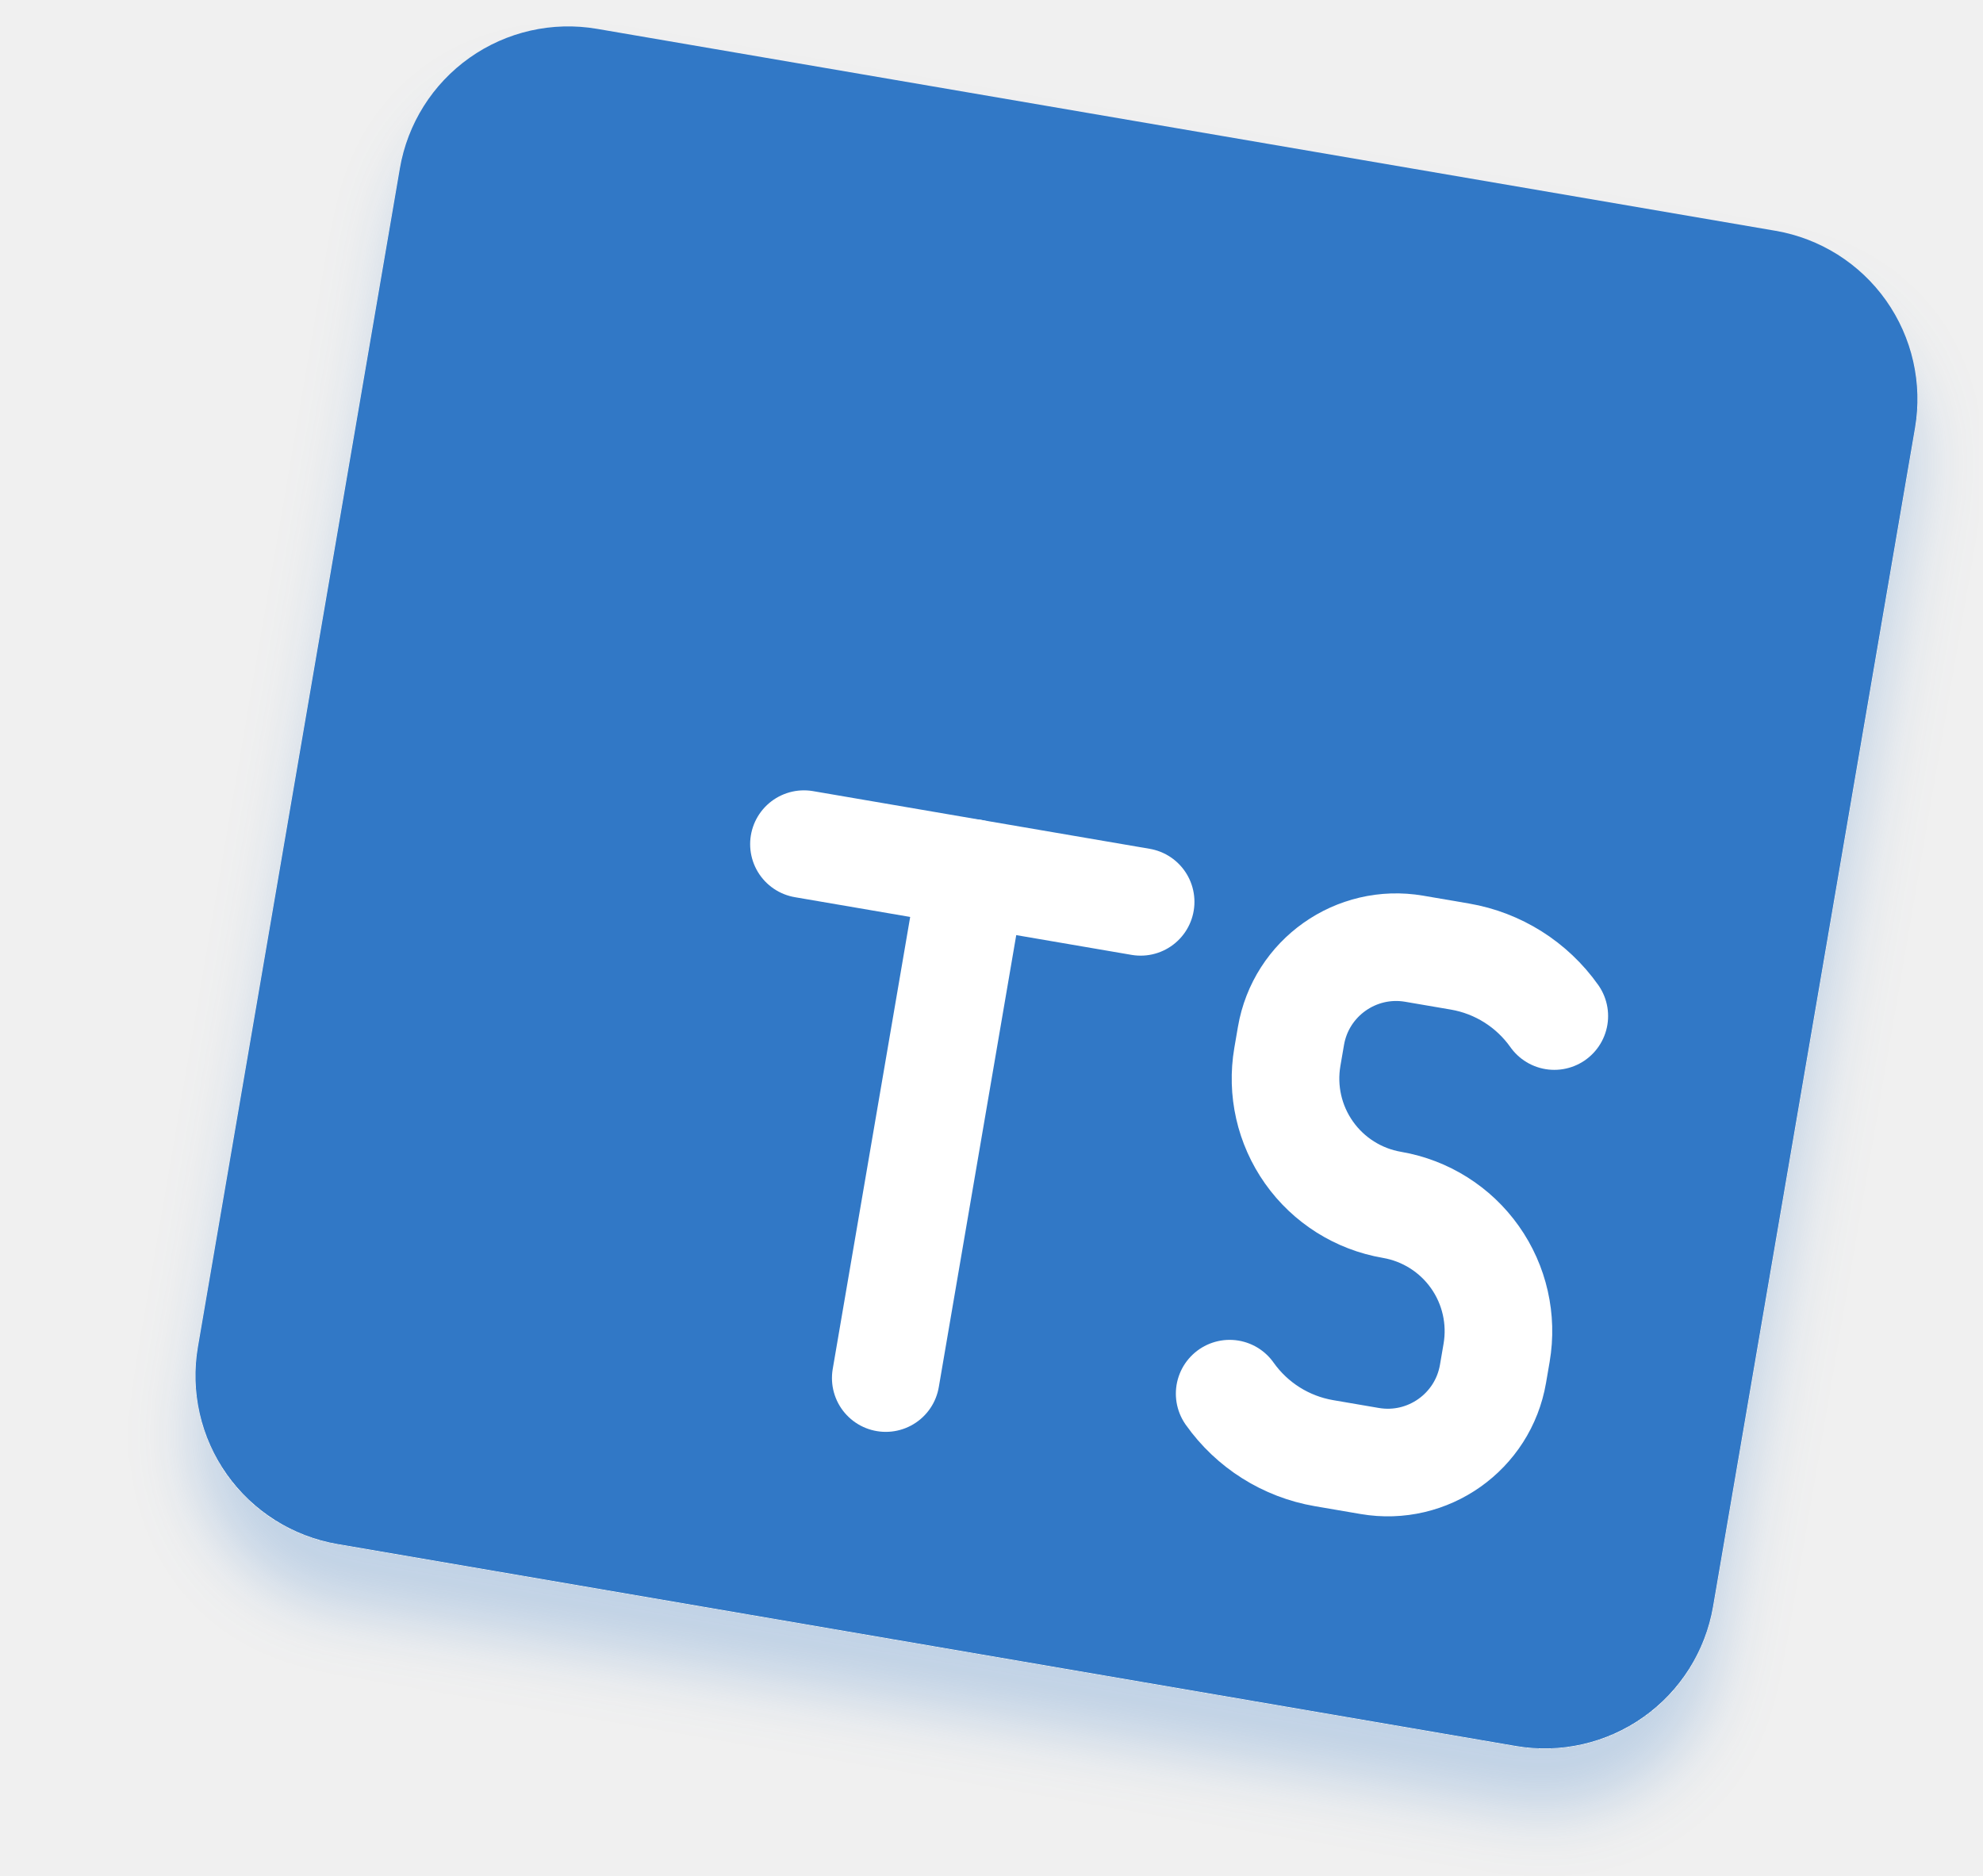
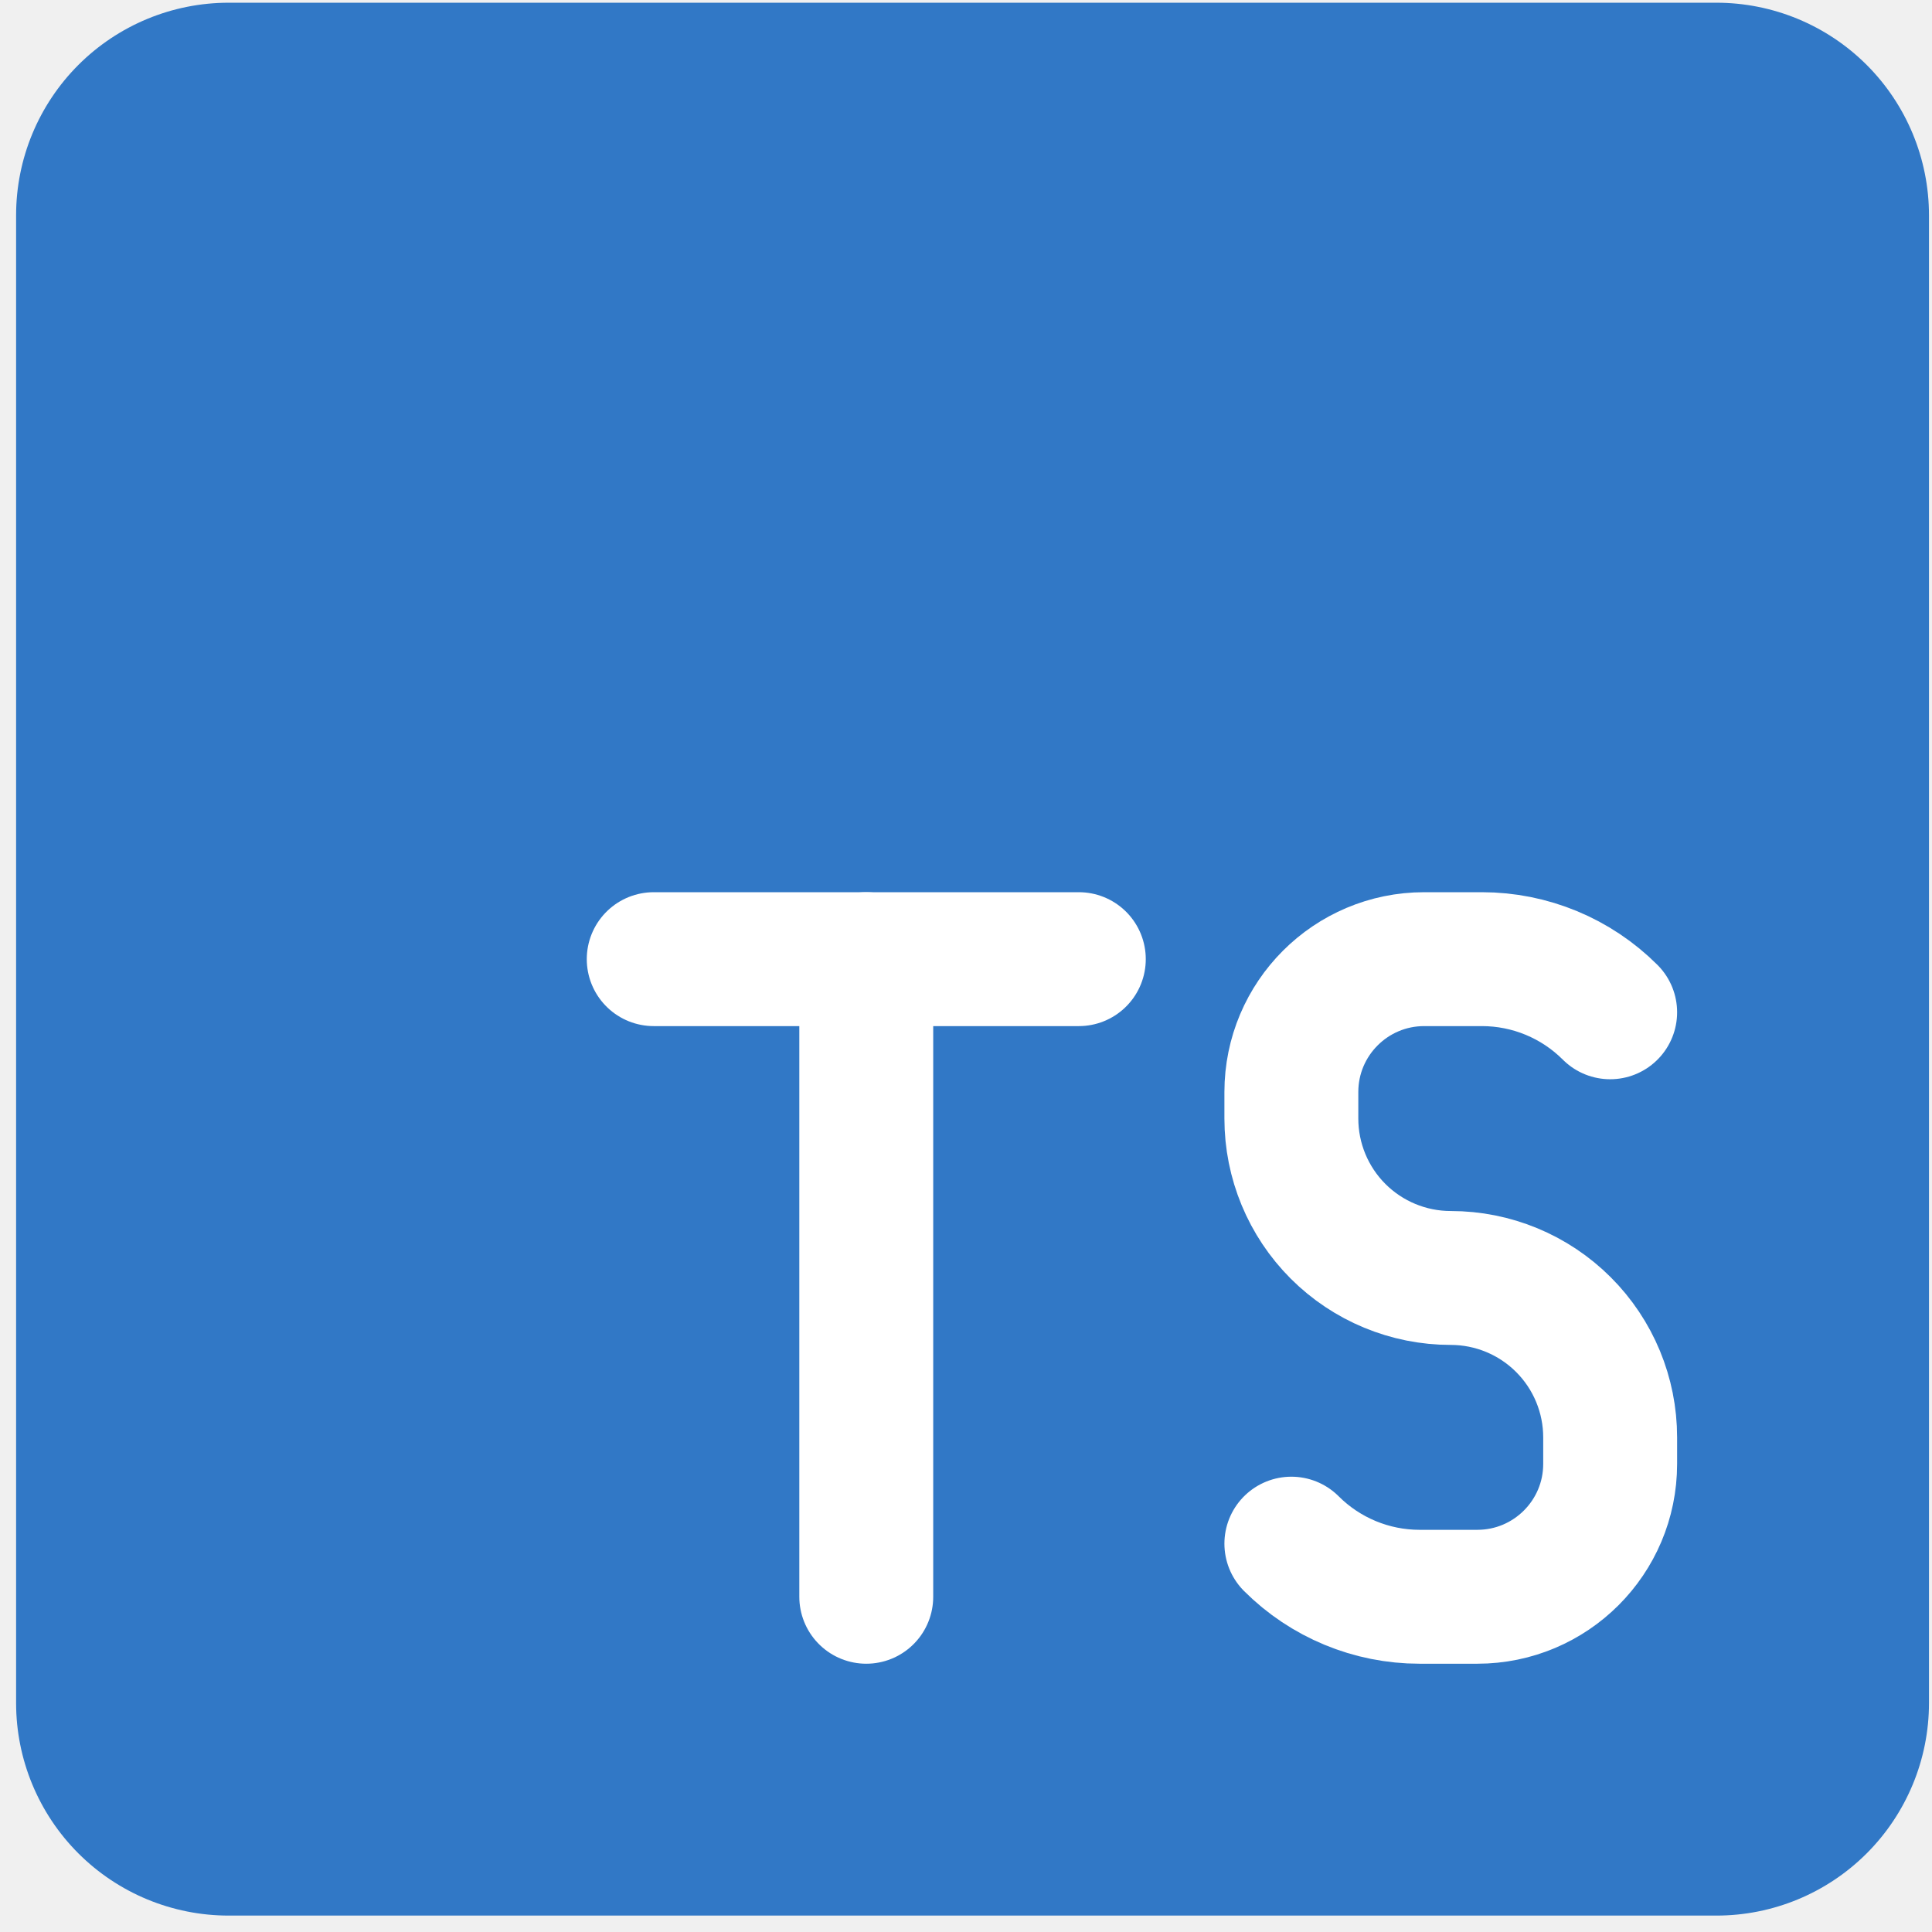
- <svg xmlns="http://www.w3.org/2000/svg" width="129" height="122" viewBox="0 0 129 122" fill="none">
-   <g filter="url(#filter0_d_1649_1077)">
-     <path d="M111.44 104.502L124.577 27.841C125.074 24.937 124.398 21.954 122.696 19.548C120.994 17.142 118.406 15.511 115.502 15.013L38.841 1.877C35.937 1.379 32.954 2.055 30.548 3.757C28.142 5.459 26.511 8.047 26.013 10.951L12.877 87.612C12.379 90.516 13.055 93.5 14.757 95.905C16.459 98.311 19.047 99.942 21.951 100.44L98.612 113.577C101.516 114.074 104.5 113.398 106.905 111.696C109.311 109.994 110.942 107.406 111.44 104.502Z" fill="#3178C6" />
-     <path d="M63.251 56.788L57.621 89.643" stroke="white" stroke-width="7" stroke-linecap="round" stroke-linejoin="round" />
-     <path d="M79.993 90.658C81.445 92.711 83.653 94.104 86.133 94.529L89.106 95.038C92.885 95.686 96.477 93.145 97.124 89.366L97.359 87.997C97.732 85.819 97.225 83.582 95.948 81.777C94.672 79.973 92.731 78.75 90.552 78.376C88.374 78.003 86.433 76.78 85.157 74.975C83.88 73.171 83.373 70.934 83.746 68.755L83.981 67.386C84.628 63.608 88.22 61.067 91.999 61.715L94.972 62.224C97.452 62.649 99.66 64.042 101.112 66.094" stroke="white" stroke-width="7" stroke-linecap="round" stroke-linejoin="round" />
-     <path d="M52.299 54.912L74.202 58.665" stroke="white" stroke-width="7" stroke-linecap="round" stroke-linejoin="round" />
-   </g>
-   <defs>
-     <filter id="filter0_d_1649_1077" x="-4" y="0" width="132.736" height="123.453" filterUnits="userSpaceOnUse" color-interpolation-filters="sRGB">
-       <feFlood flood-opacity="0" result="BackgroundImageFix" />
-       <feColorMatrix in="SourceAlpha" type="matrix" values="0 0 0 0 0 0 0 0 0 0 0 0 0 0 0 0 0 0 127 0" result="hardAlpha" />
-       <feOffset dy="4" />
-       <feGaussianBlur stdDeviation="2" />
-       <feComposite in2="hardAlpha" operator="out" />
-       <feColorMatrix type="matrix" values="0 0 0 0 0.192 0 0 0 0 0.471 0 0 0 0 0.776 0 0 0 0.25 0" />
-       <feBlend mode="normal" in2="BackgroundImageFix" result="effect1_dropShadow_1649_1077" />
-       <feBlend mode="normal" in="SourceGraphic" in2="effect1_dropShadow_1649_1077" result="shape" />
-     </filter>
-   </defs>
+ <svg xmlns="http://www.w3.org/2000/svg" width="101" height="101" viewBox="0 0 101 101" fill="none">
+   <path d="M100.842 89.031V11.253C100.842 8.306 99.671 5.48 97.588 3.396C95.504 1.313 92.678 0.142 89.731 0.142L11.953 0.142C9.006 0.142 6.18 1.313 4.096 3.396C2.013 5.48 0.842 8.306 0.842 11.253L0.842 89.031C0.842 91.978 2.013 94.804 4.096 96.888C6.18 98.972 9.006 100.142 11.953 100.142H89.731C92.678 100.142 95.504 98.972 97.588 96.888C99.671 94.804 100.842 91.978 100.842 89.031Z" fill="#3178C6" />
+   <path d="M45.286 50.142V83.475" stroke="white" stroke-width="7" stroke-linecap="round" stroke-linejoin="round" />
+   <path d="M67.509 80.698C69.286 82.475 71.698 83.475 74.214 83.475H77.231C81.064 83.475 84.175 80.364 84.175 76.531V75.142C84.175 72.932 83.297 70.812 81.734 69.25C80.172 67.687 78.052 66.809 75.842 66.809C73.632 66.809 71.512 65.931 69.949 64.368C68.387 62.805 67.509 60.686 67.509 58.475V57.087C67.509 53.253 70.62 50.142 74.453 50.142H77.47C79.986 50.142 82.397 51.142 84.175 52.92" stroke="white" stroke-width="7" stroke-linecap="round" stroke-linejoin="round" />
+   <path d="M34.175 50.142H56.398" stroke="white" stroke-width="7" stroke-linecap="round" stroke-linejoin="round" />
</svg>
